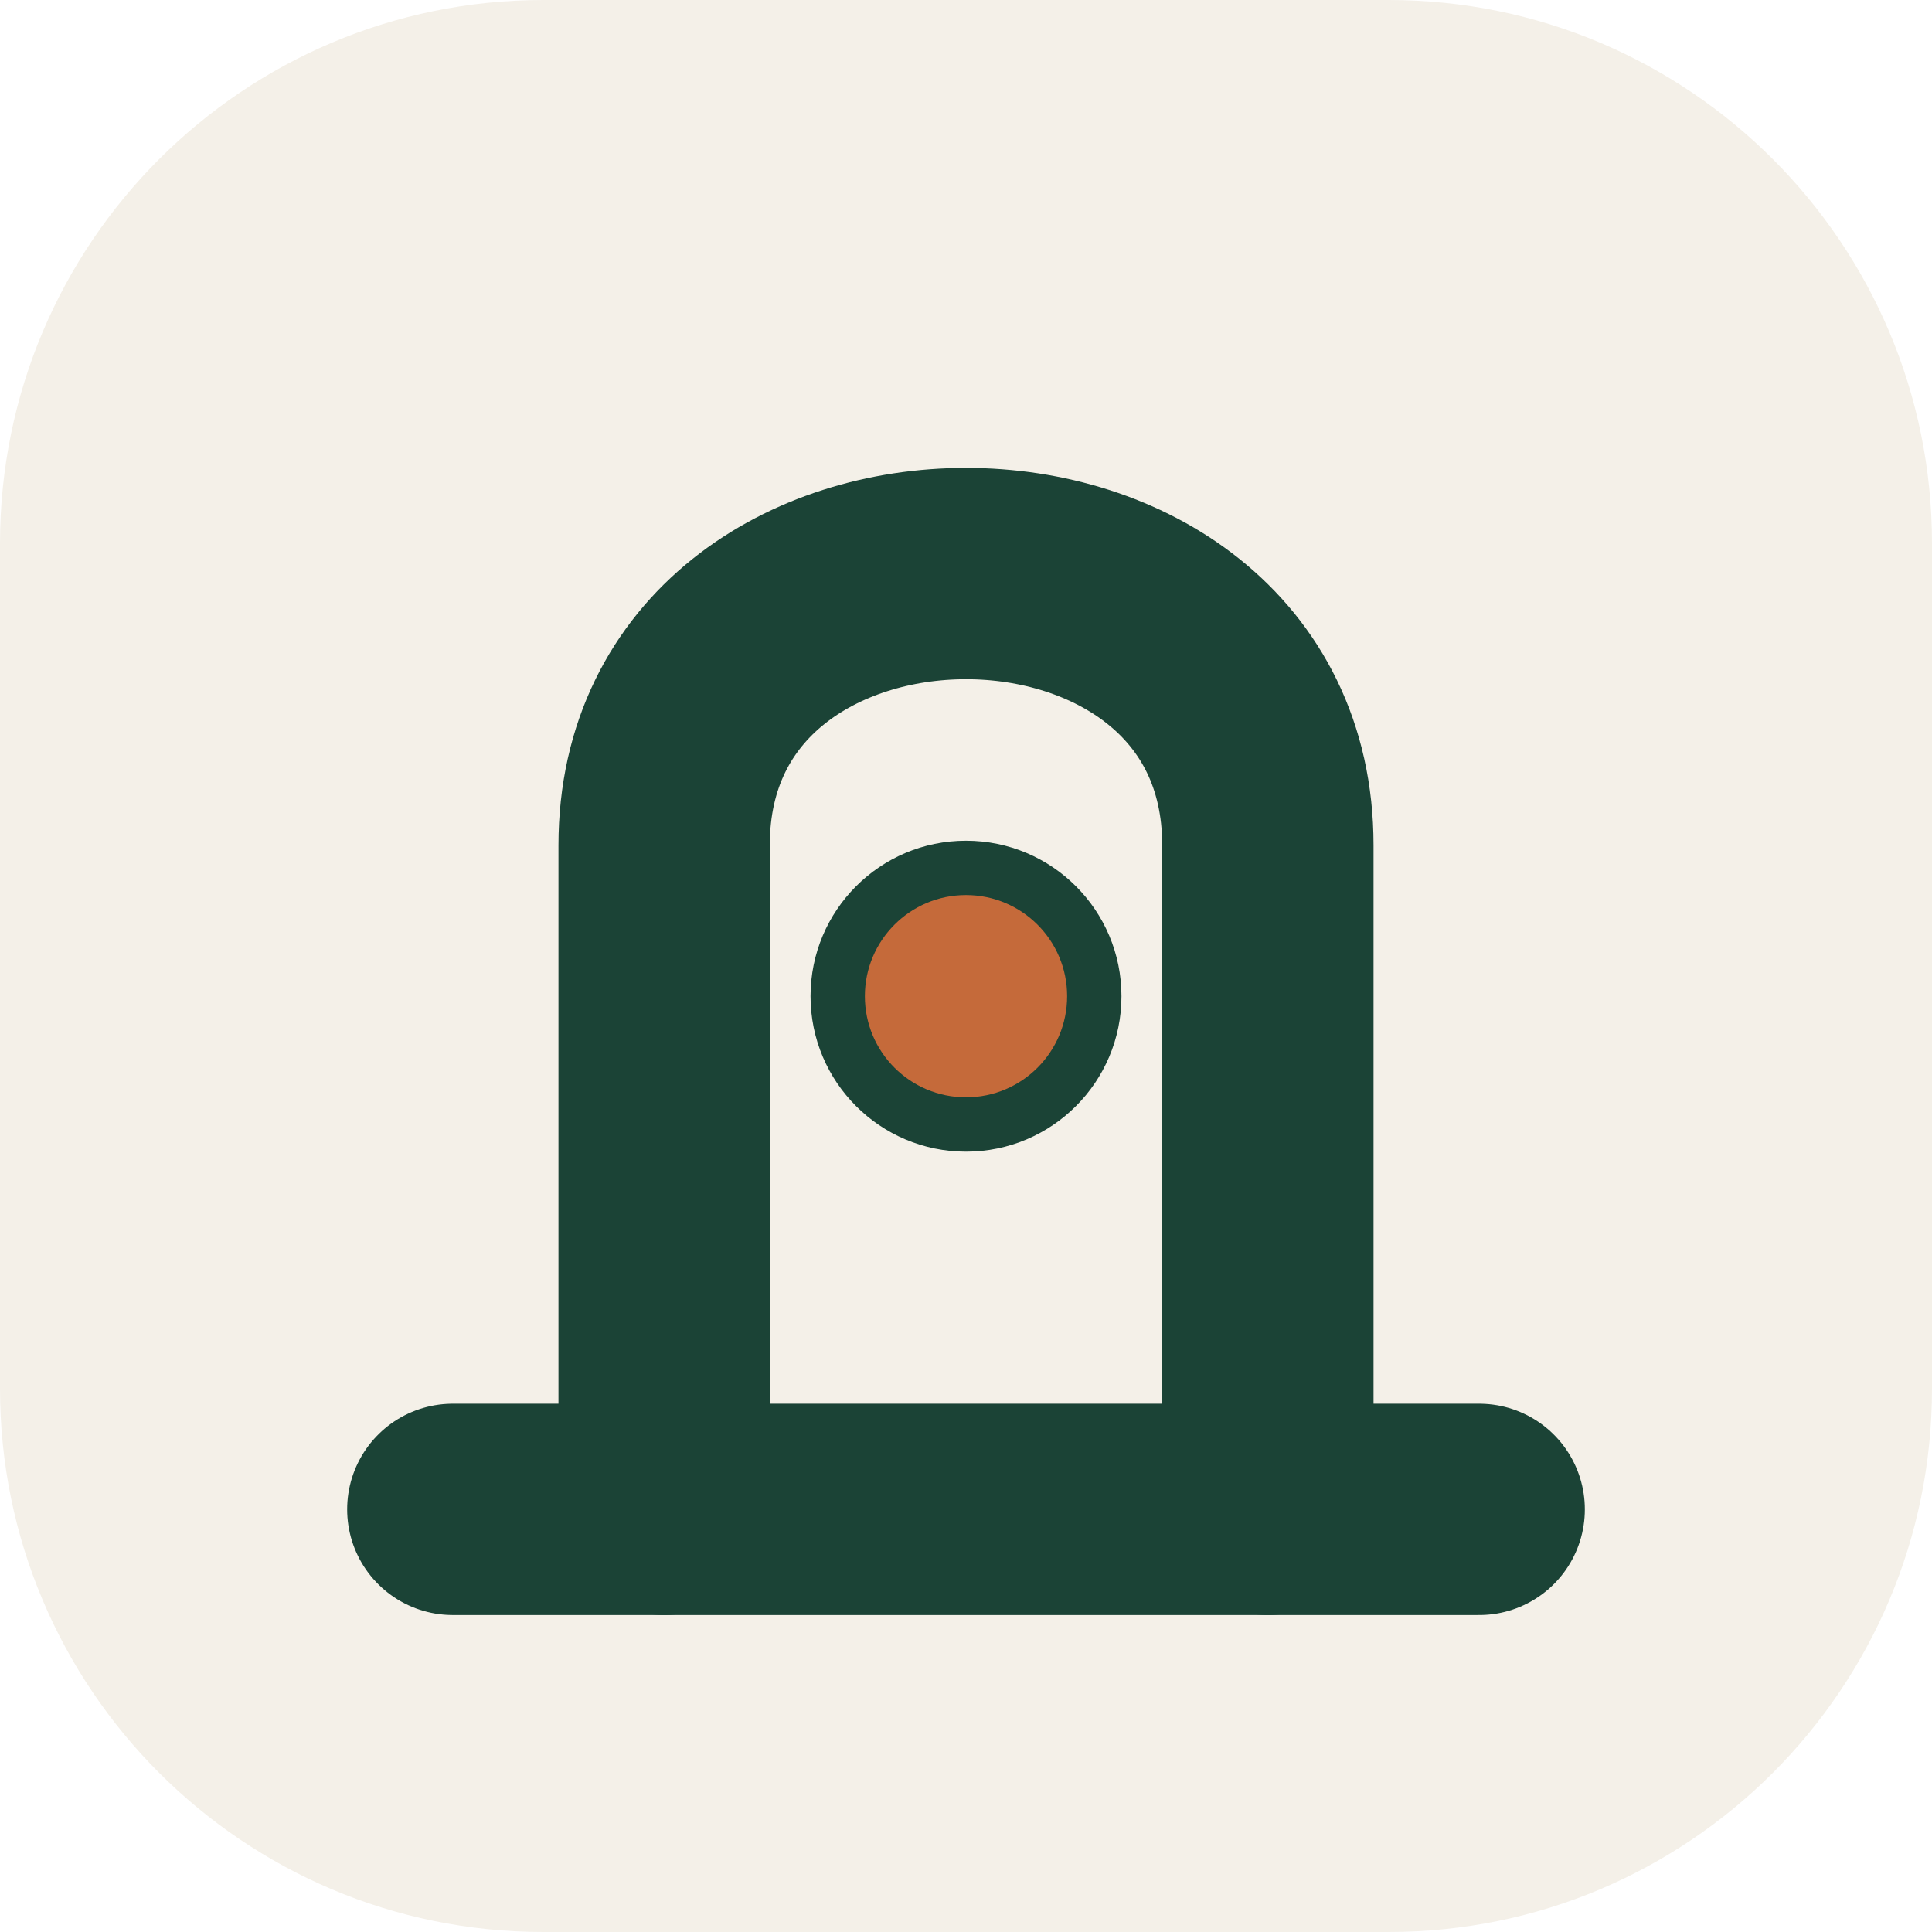
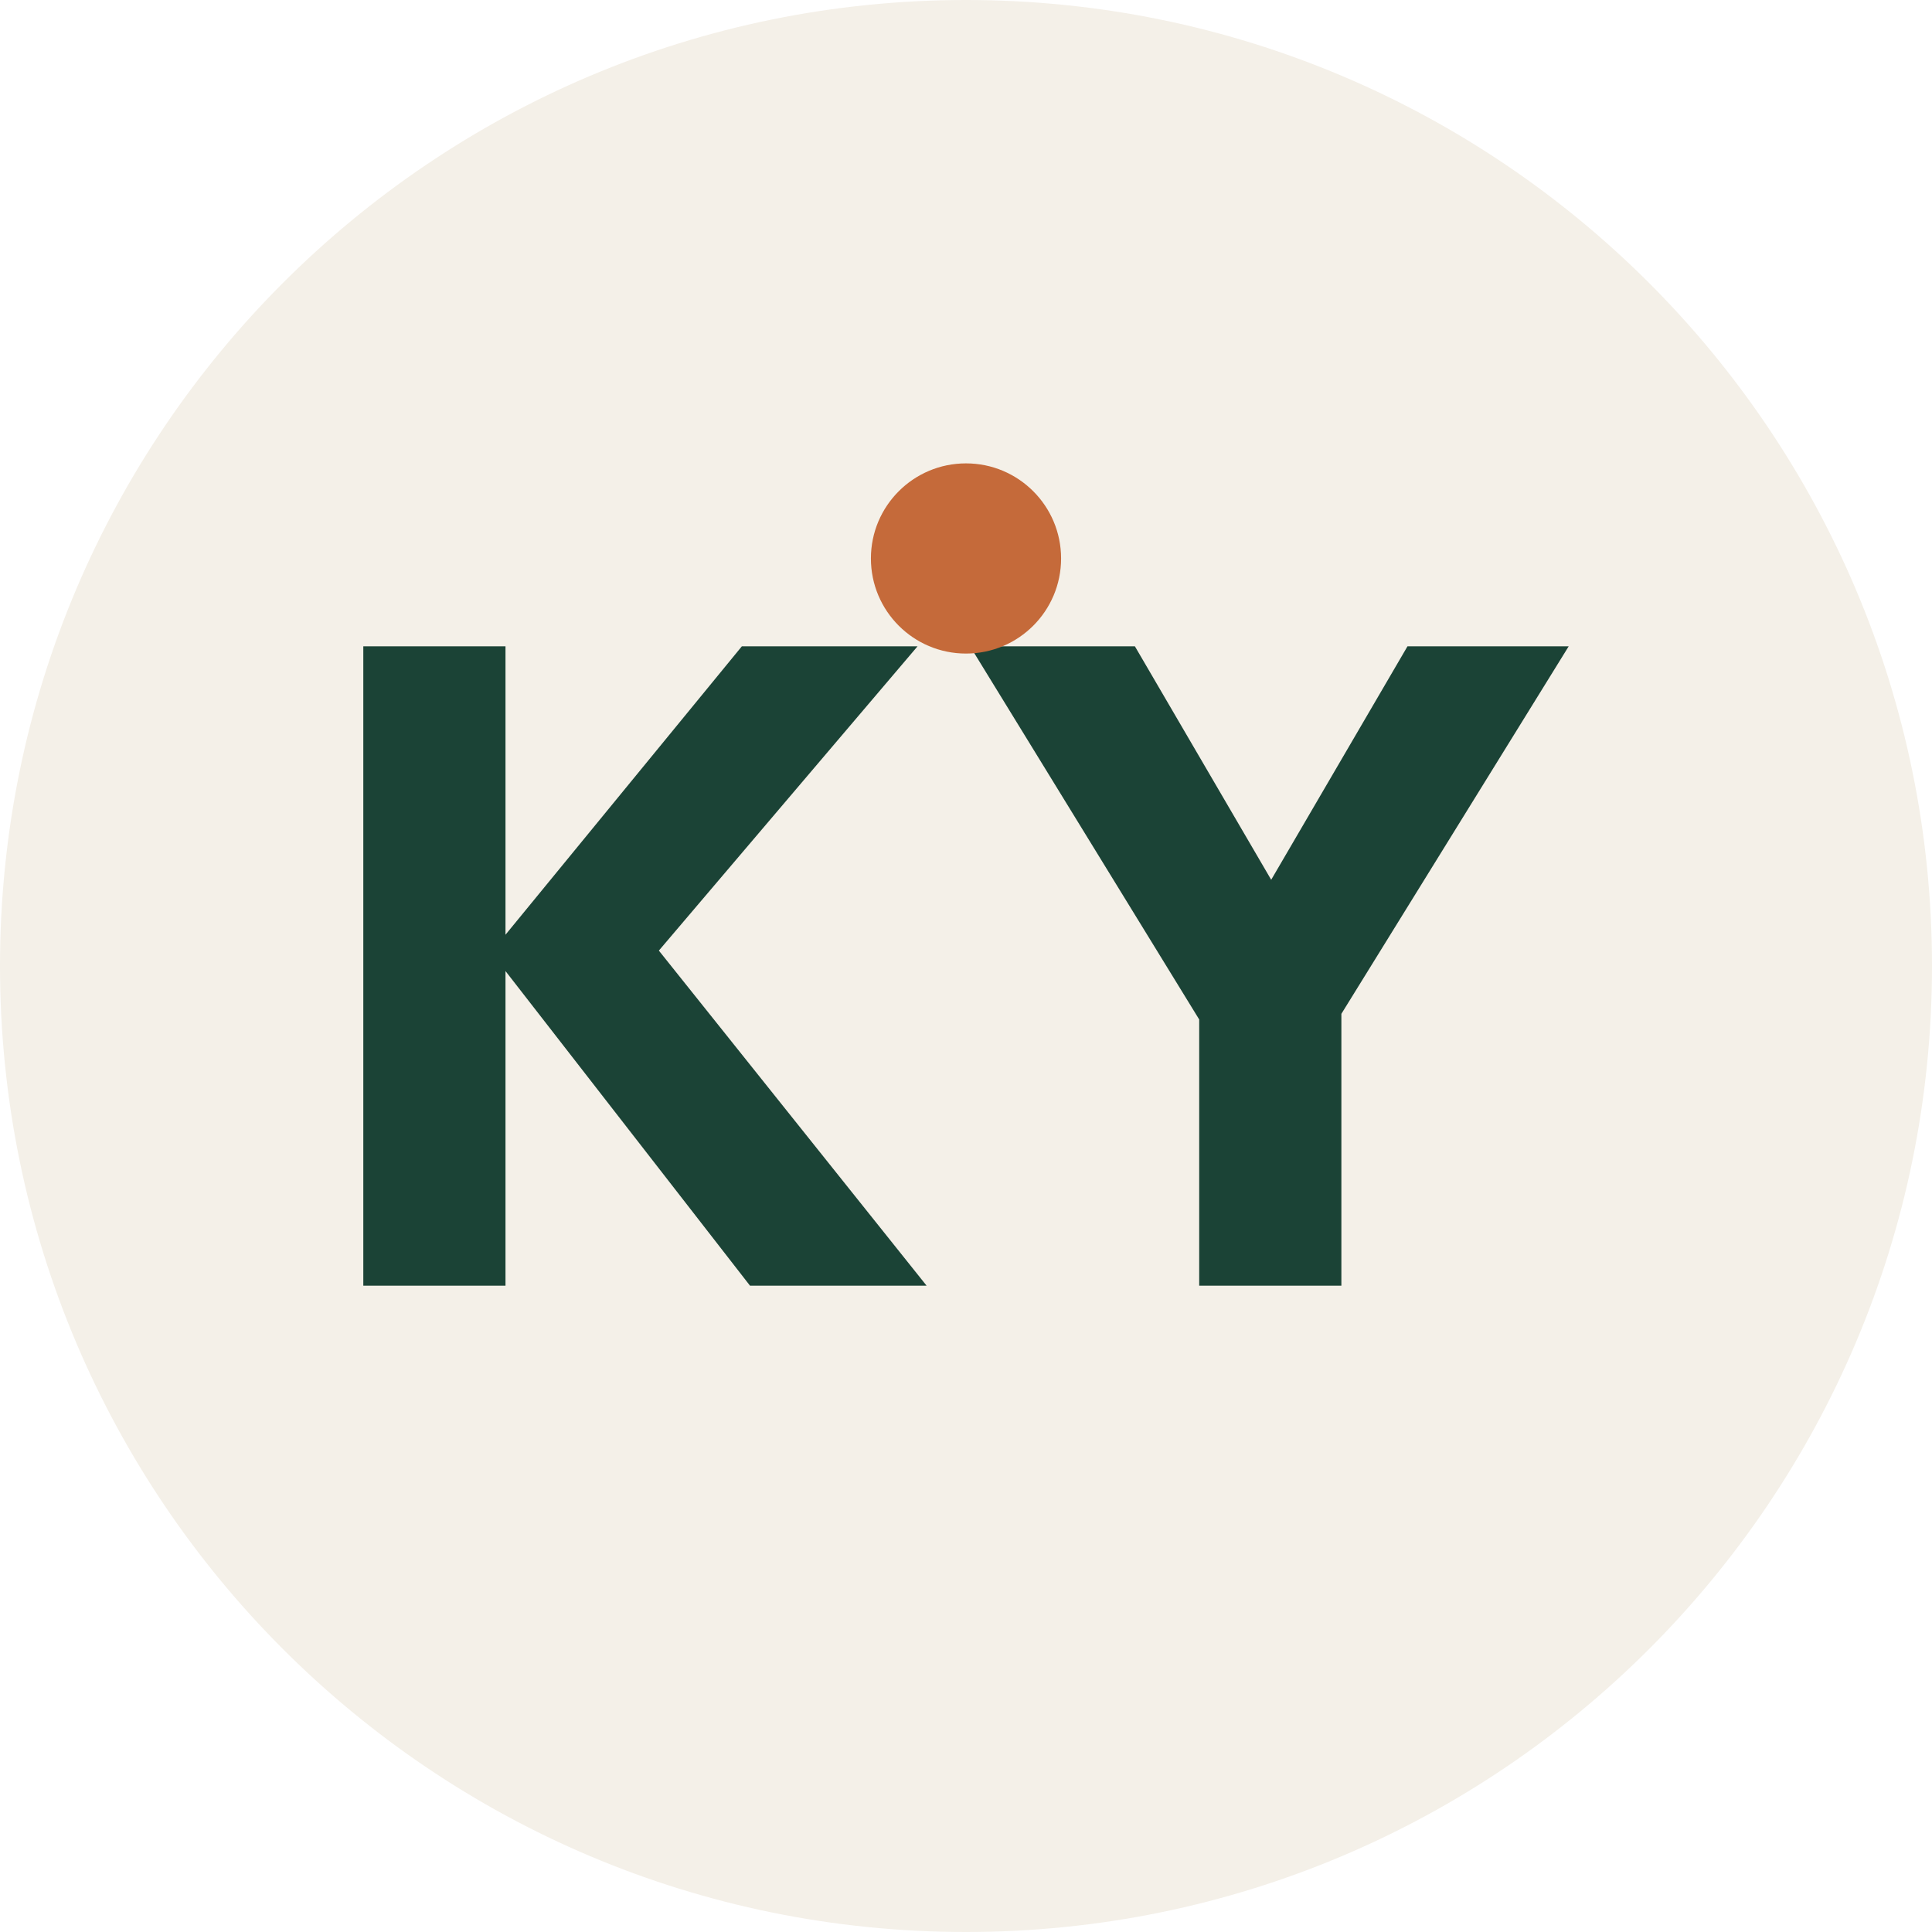
<svg xmlns="http://www.w3.org/2000/svg" viewBox="0 0 64 64" role="img" aria-labelledby="title desc">
-   <g>
-     <rect width="64" height="64" rx="18" fill="#F4F0E8" />
-     <path d="M22 50 V28 C22 16 42 16 42 28 V50" fill="none" stroke="#1B4336" stroke-width="7" stroke-linecap="round" />
-     <path d="M15 50 H49" fill="none" stroke="#1B4336" stroke-width="7" stroke-linecap="round" />
-     <circle cx="32" cy="33" r="5.15" fill="#1B4336" />
-     <circle cx="32" cy="33" r="3.35" fill="#C56A3A" />
-   </g>
+   <circle cx="32" cy="32" r="32" fill="#F4F0E8" />
+   <path fill="#1B4336" d="M24.845 42.59 16.265 31.55 24.575 21.41H30.395L21.035 32.42V30.5L30.695 42.59ZM12.035 42.59V21.41H16.745V42.59Z" />
+   <path fill="#1B4336" d="M40.295 34.7 32.135 21.41H37.595L43.865 32.15H40.355L46.625 21.41H51.965L43.745 34.7ZM39.725 42.59V32.54H44.435V42.59Z" />
+   <circle cx="32" cy="18.5" r="3.15" fill="#C56A3A" />
</svg>
